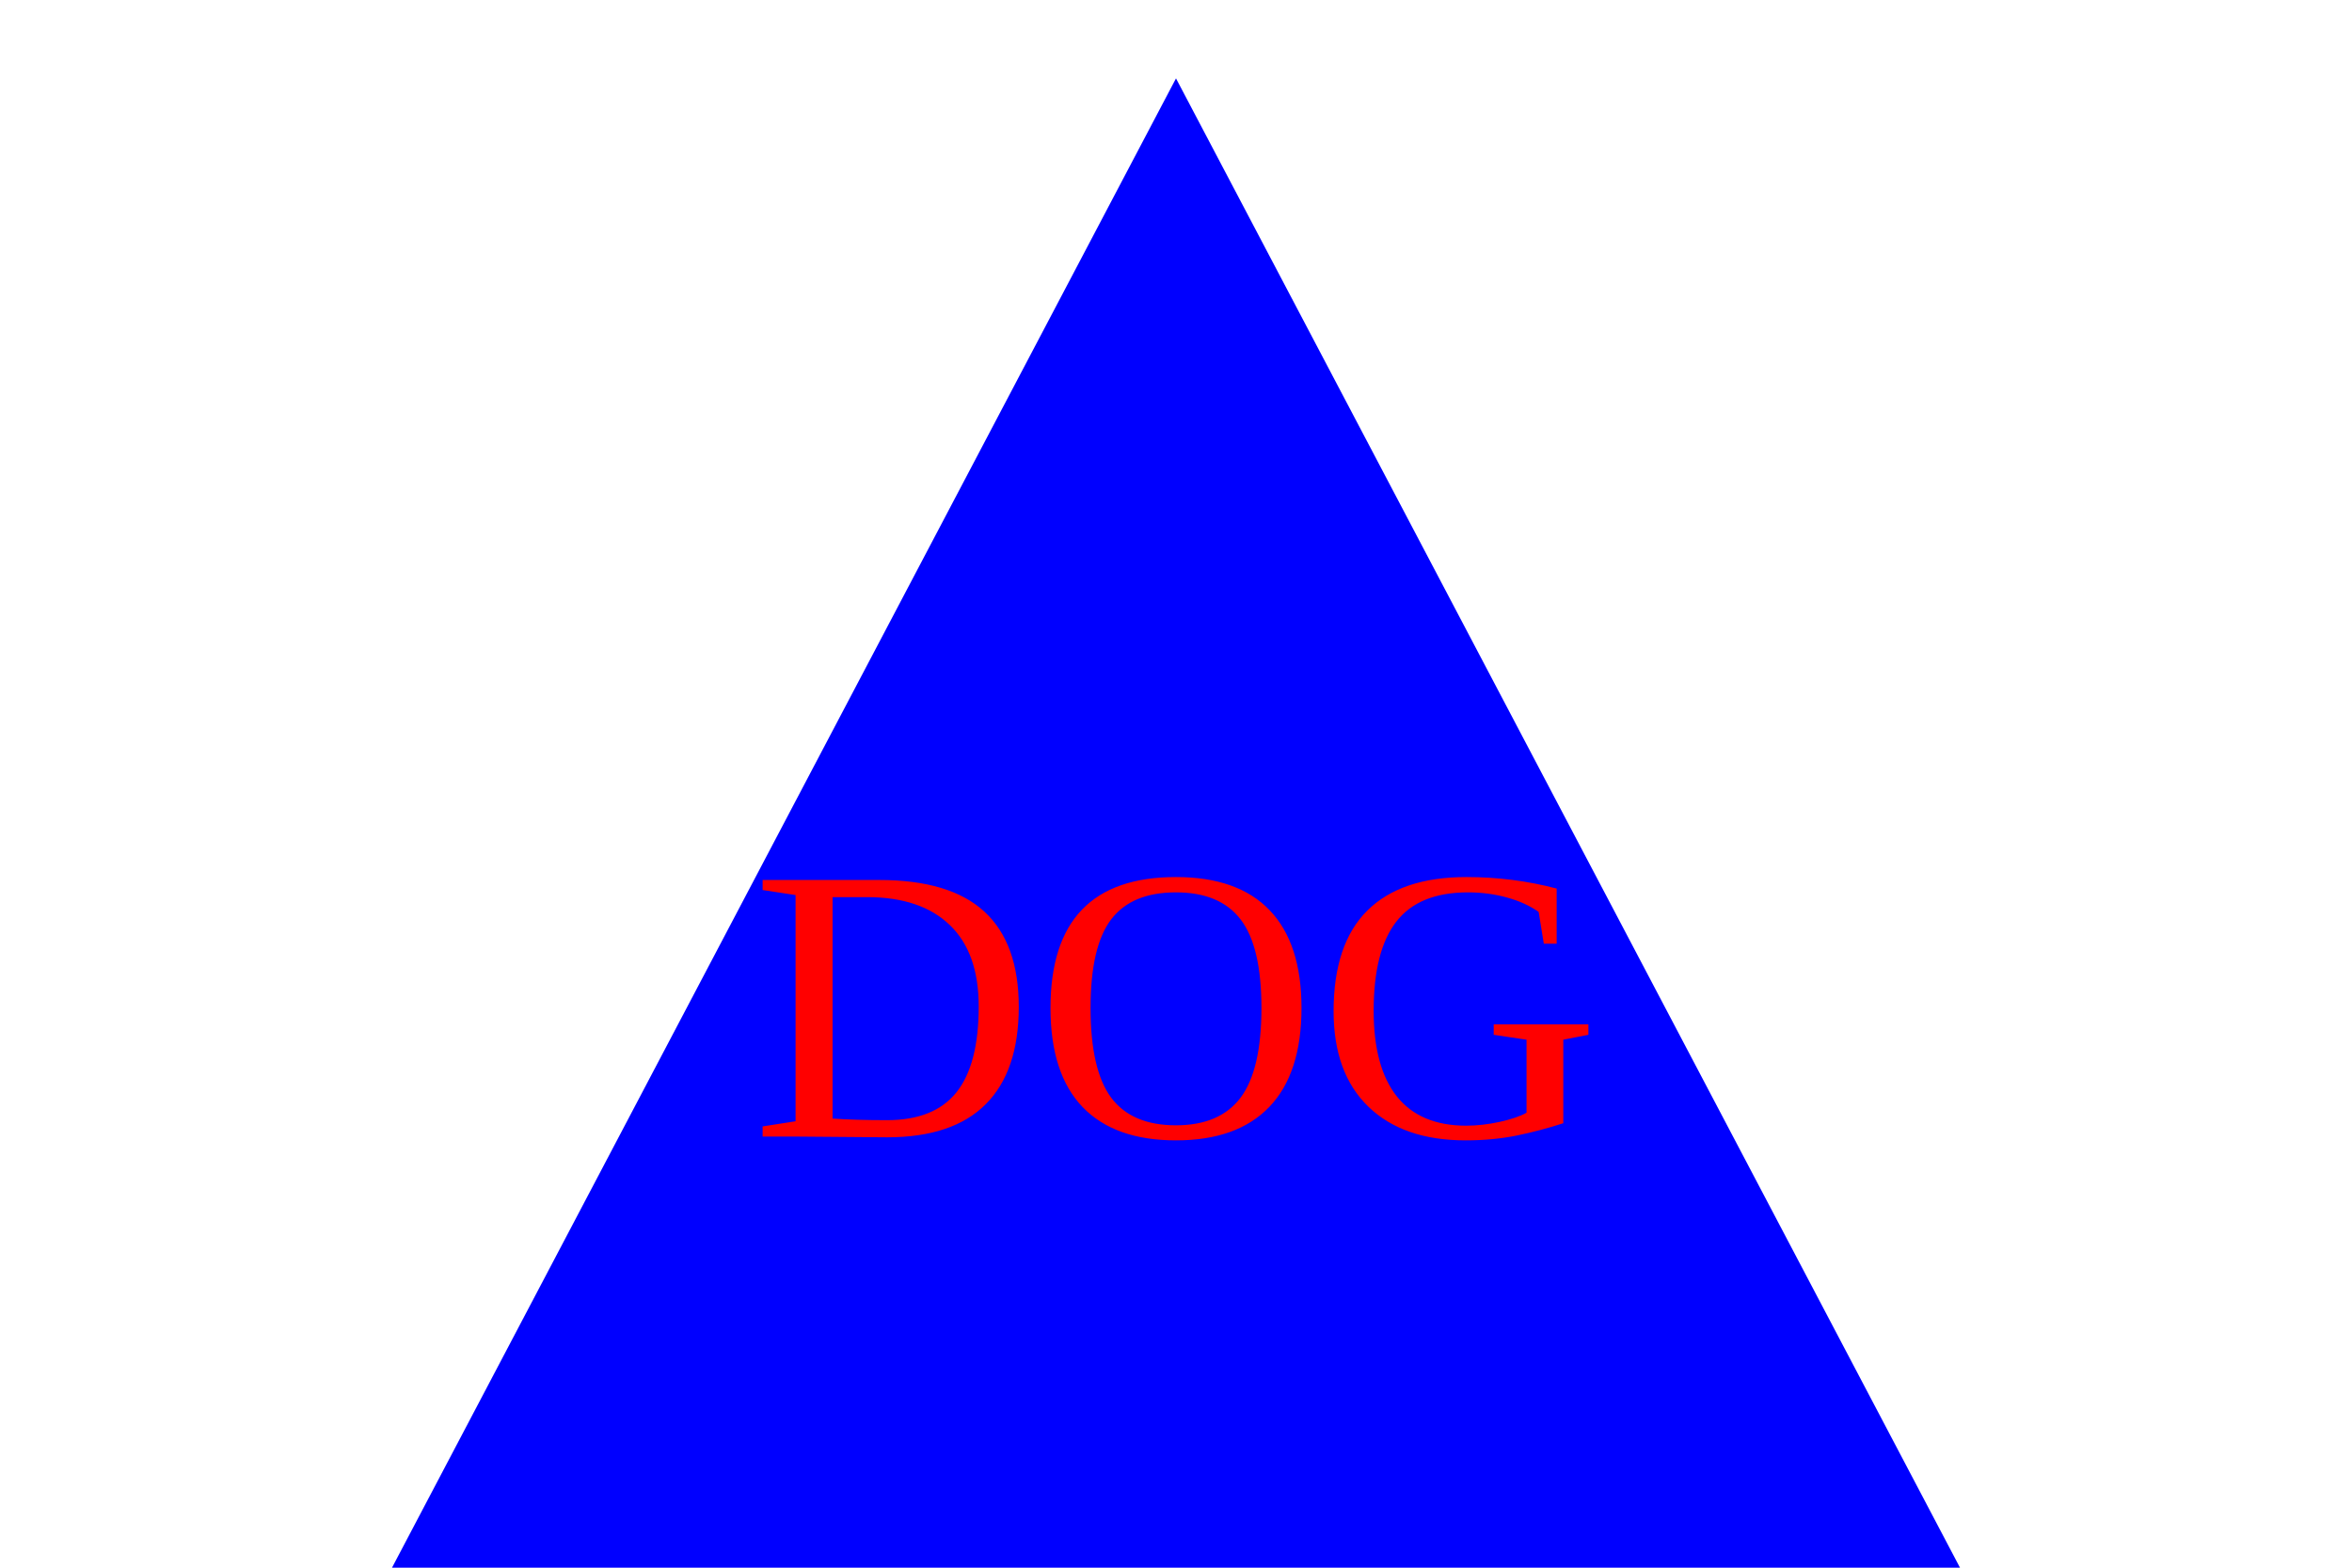
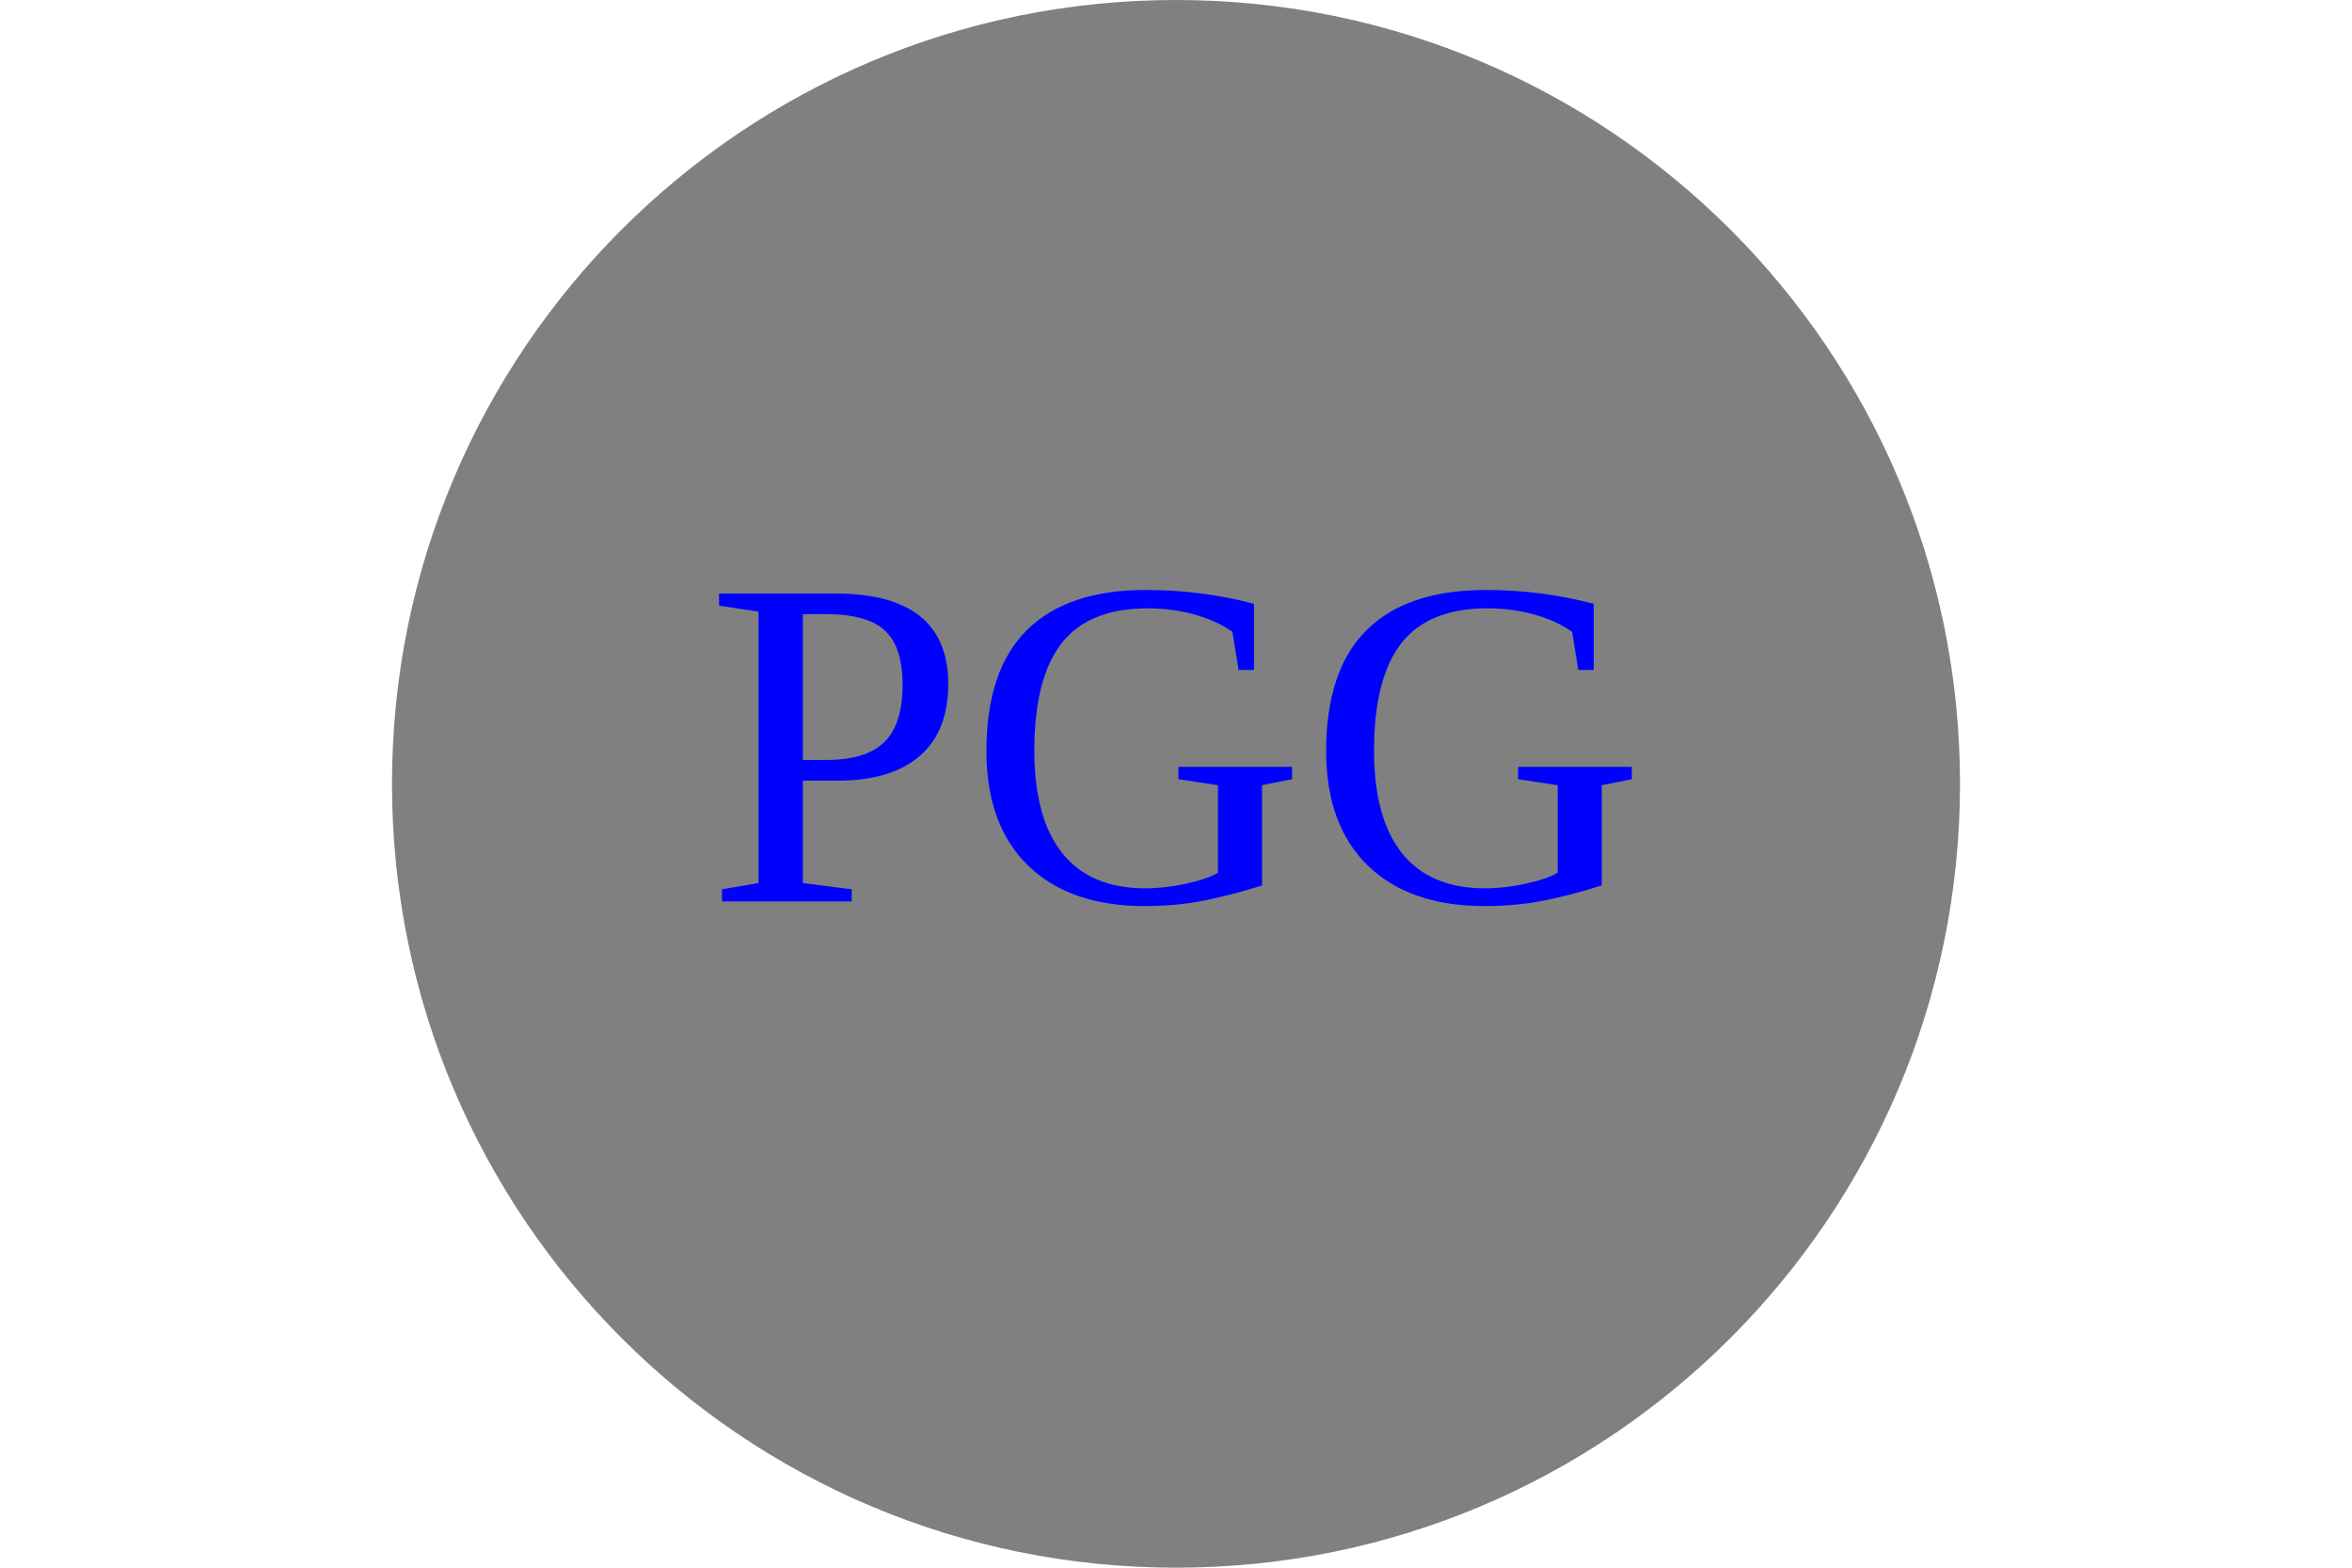
- <svg xmlns="http://www.w3.org/2000/svg" height="200" width="300" version="1.1">
-   <polygon points="150,10 50,200 250,200" fill="blue" />
-   <text x="150" y="145" font-size="50" text-anchor="middle" fill="red">DOG</text>
+ <svg xmlns="http://www.w3.org/2000/svg" width="300" height="200" version="1.1">
+   <circle cx="150" cy="100" r="100" fill="grey" />
+   <text x="150" y="115" font-size="60" text-anchor="middle" fill="blue">PGG</text>
</svg>
